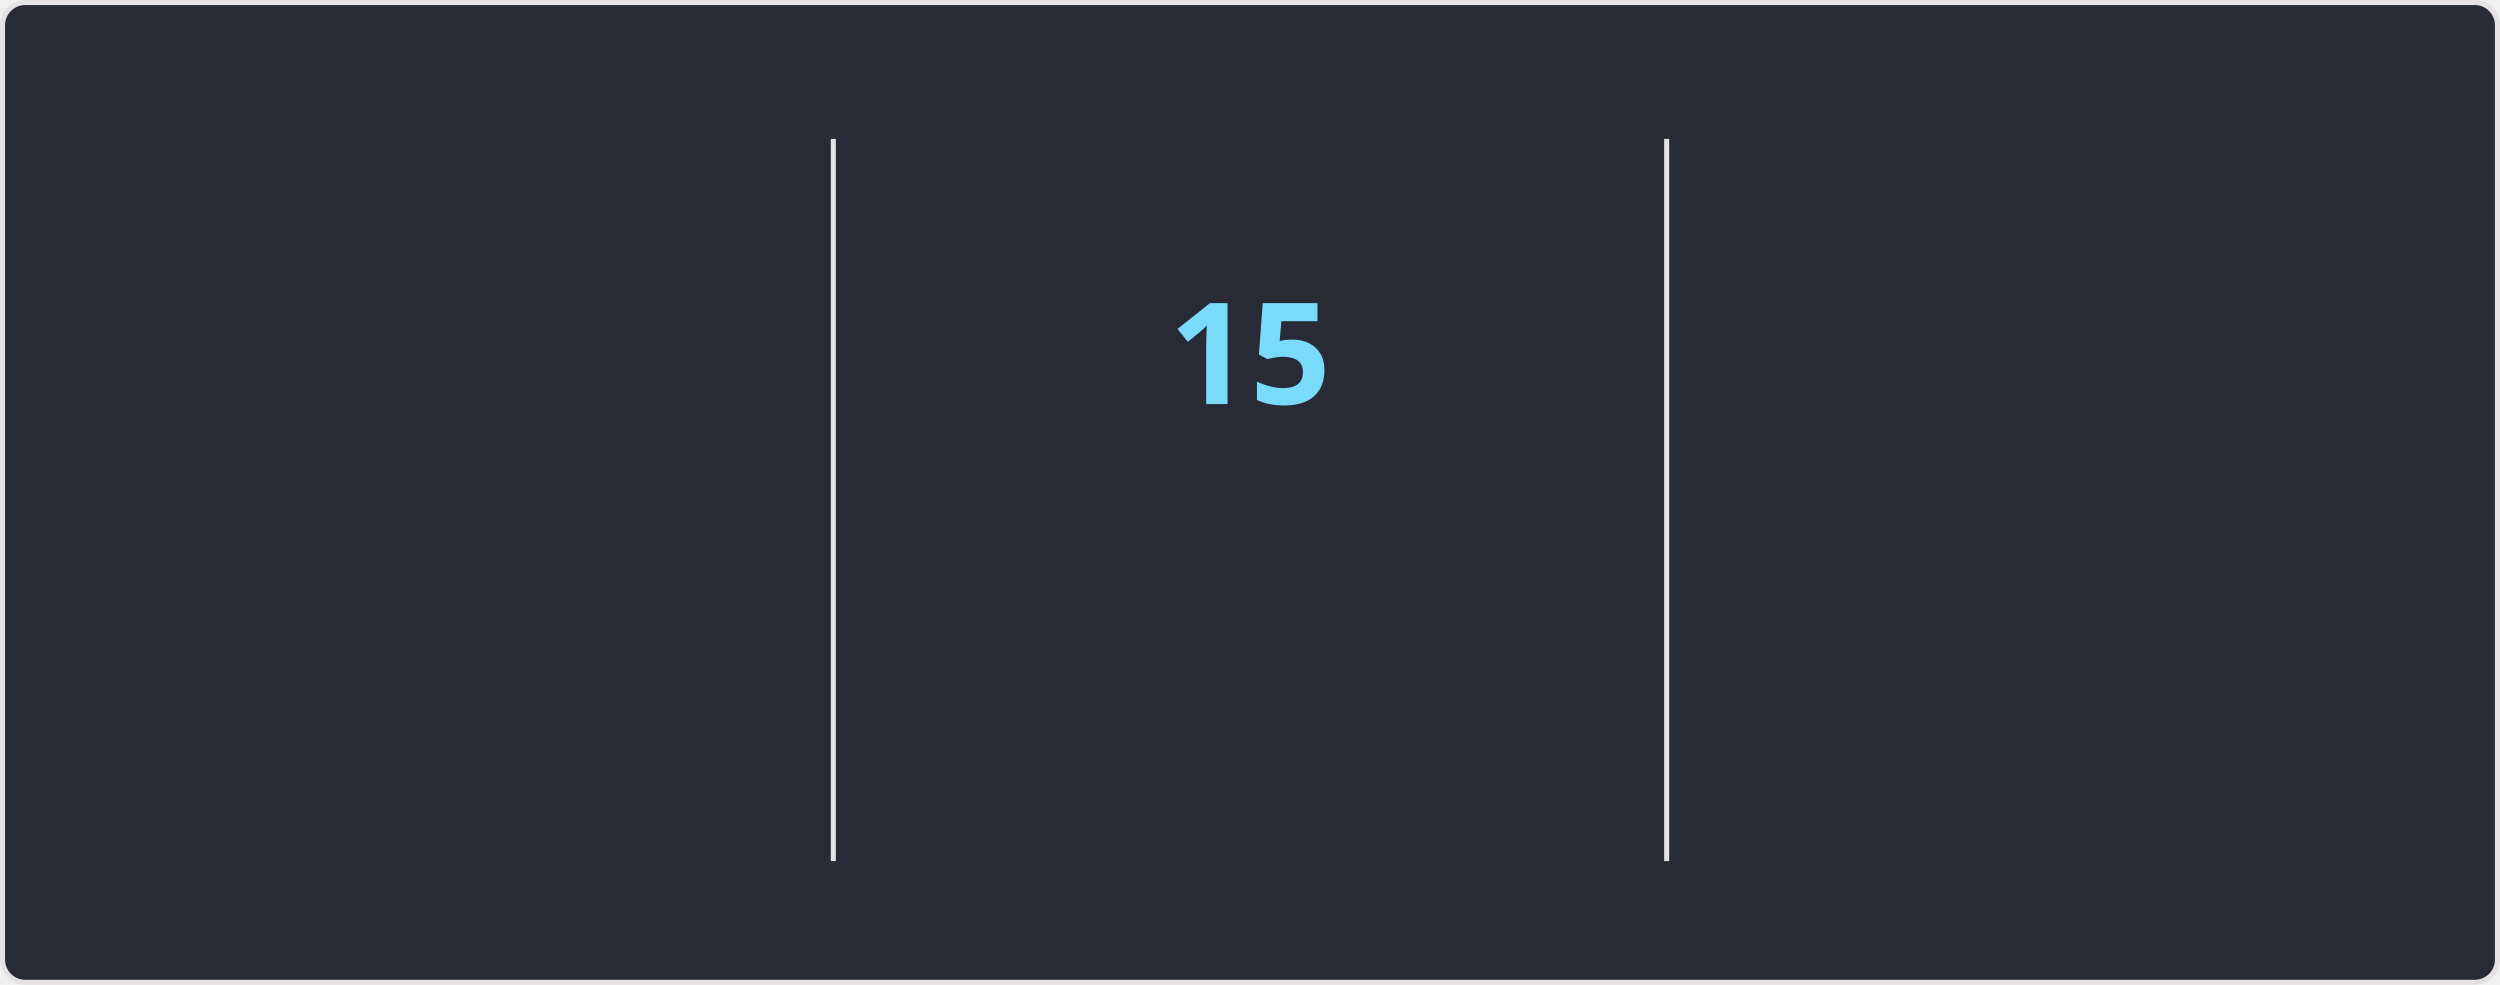
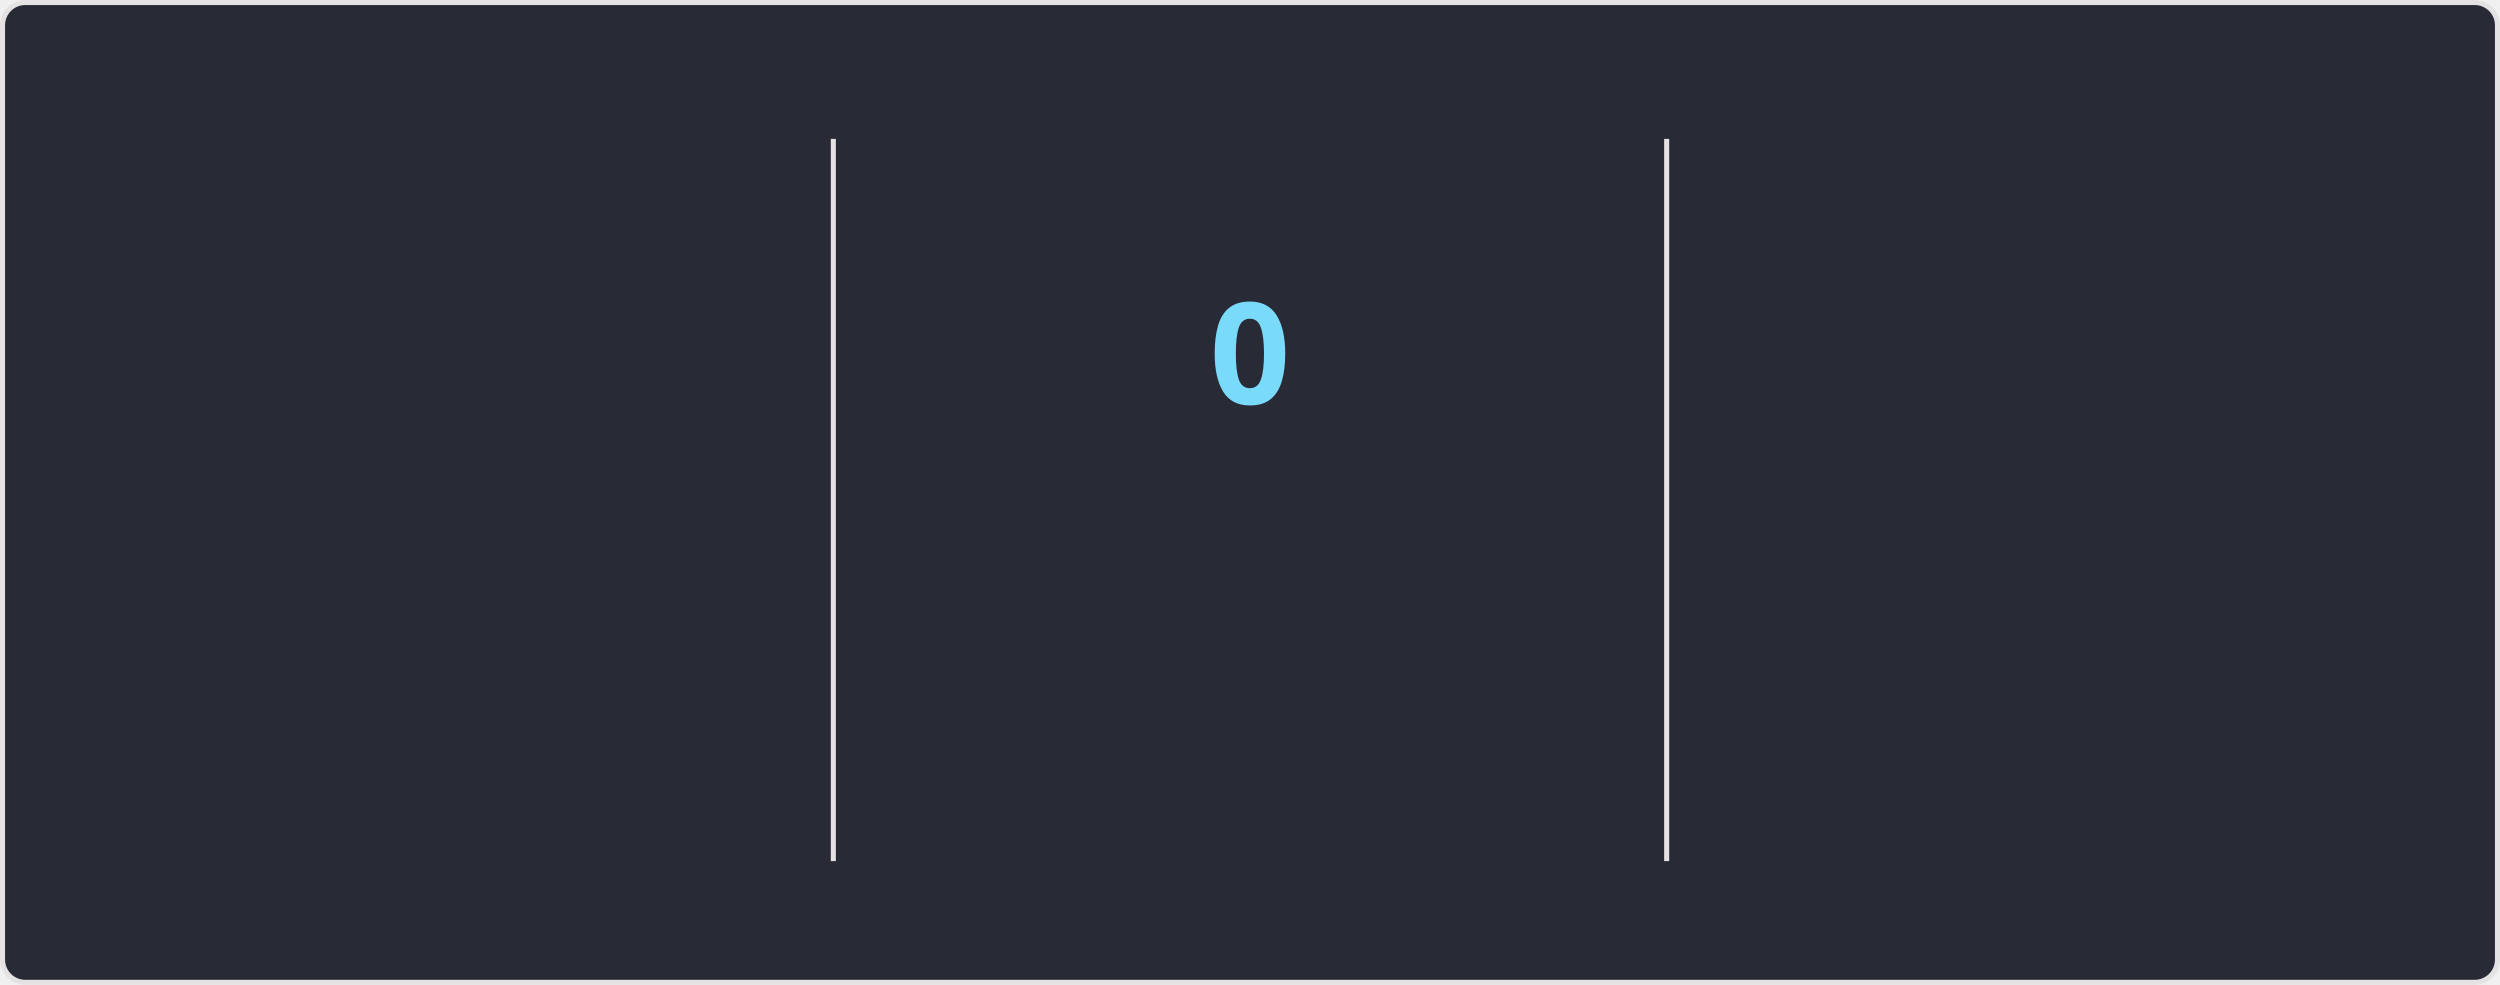
<svg xmlns="http://www.w3.org/2000/svg" style="isolation: isolate" viewBox="0 0 495 195" width="495px" height="195px" direction="ltr">
  <style>
    @keyframes currstreak {
      0% { font-size: 3px; opacity: 0.2; }
      80% { font-size: 34px; opacity: 1; }
      100% { font-size: 28px; opacity: 1; }
    }
    @keyframes fadein {
      0% { opacity: 0; }
      100% { opacity: 1; }
    }
    .big-number {
      font-family: "Segoe UI", Ubuntu, sans-serif;
      font-weight: 700;
      font-size: 28px;
      fill: #ff6e96;
    }
    .label {
      font-family: "Segoe UI", Ubuntu, sans-serif;
      font-weight: 400;
      font-size: 14px;
      fill: #ff6e96;
    }
    .range-text {
      font-family: "Segoe UI", Ubuntu, sans-serif;
      font-weight: 400;
      font-size: 12px;
      fill: #f8f8f2;
    }
    .current-streak-num {
      font-family: "Segoe UI", Ubuntu, sans-serif;
      font-weight: 700;
      font-size: 28px;
      fill: #79dafa;
    }</style>
  <defs>
    <clipPath id="outer_rectangle">
      <rect width="495" height="195" rx="4.5" />
    </clipPath>
    <mask id="mask_out_ring_behind_fire">
      <rect width="495" height="195" fill="white" />
      <ellipse id="mask-ellipse" cx="247.5" cy="32" rx="13" ry="18" fill="black" />
    </mask>
  </defs>
  <g clip-path="url(#outer_rectangle)">
    <g style="isolation: isolate">
      <rect fill="#282a36" rx="4.5" x="0.5" y="0.5" width="494" height="194" stroke="#e4e2e2" />
    </g>
    <g style="isolation: isolate">
      <line x1="165" y1="28" x2="165" y2="170" vector-effect="non-scaling-stroke" stroke-width="1" stroke="#e4e2e2" stroke-linejoin="miter" stroke-linecap="square" stroke-miterlimit="3" />
      <line x1="330" y1="28" x2="330" y2="170" vector-effect="non-scaling-stroke" stroke-width="1" stroke="#e4e2e2" stroke-linejoin="miter" stroke-linecap="square" stroke-miterlimit="3" />
    </g>
    <g style="isolation: isolate">
      <g transform="translate(82.5, 48)">
        <text x="0" y="32" stroke-width="0" text-anchor="middle" class="big-number" style="opacity: 0; animation: fadein 0.5s linear forwards 0.6s">
            3.8K
          </text>
      </g>
      <g transform="translate(82.5, 84)">
        <text x="0" y="32" stroke-width="0" text-anchor="middle" class="label" style="opacity: 0; animation: fadein 0.5s linear forwards 0.7s">
            Total Contributions
          </text>
      </g>
      <g transform="translate(82.5, 114)">
        <text x="0" y="32" stroke-width="0" text-anchor="middle" class="range-text" style="opacity: 0; animation: fadein 0.5s linear forwards 0.8s">
            Sep 28 - Present
          </text>
      </g>
    </g>
    <g style="isolation: isolate">
      <g mask="url(#mask_out_ring_behind_fire)">
        <circle cx="247.5" cy="71" r="40" fill="none" stroke="#ff6e96" stroke-width="5" style="opacity: 0; animation: fadein 0.5s linear forwards 0.4s" />
      </g>
      <g transform="translate(247.5, 19.5)" stroke-opacity="0" style="opacity: 0; animation: fadein 0.5s linear forwards 0.6s">
        <path d="M -12 -0.5 L 15 -0.5 L 15 23.5 L -12 23.5 L -12 -0.5 Z" fill="none" />
        <path d="M 1.5 0.67 C 1.5 0.67 2.24 3.32 2.24 5.47 C 2.24 7.53 0.89 9.2 -1.17 9.2 C -3.23 9.2 -4.79 7.53 -4.79 5.47 L -4.76 5.11 C -6.78 7.51 -8 10.62 -8 13.99 C -8 18.41 -4.42 22 0 22 C 4.42 22 8 18.41 8 13.99 C 8 8.6 5.41 3.79 1.5 0.67 Z M -0.29 19 C -2.07 19 -3.51 17.6 -3.51 15.86 C -3.51 14.24 -2.46 13.1 -0.7 12.74 C 1.07 12.38 2.9 11.53 3.92 10.16 C 4.31 11.45 4.51 12.81 4.51 14.2 C 4.51 16.85 2.36 19 -0.29 19 Z" fill="#ff6e96" stroke-opacity="0" />
      </g>
      <g transform="translate(247.5, 48)">
        <text x="0" y="32" stroke-width="0" text-anchor="middle" class="current-streak-num" style="animation: currstreak 0.6s linear forwards">
-             15
+             0
          </text>
      </g>
      <g transform="translate(247.5, 108)">
        <text x="0" y="32" stroke-width="0" text-anchor="middle" class="label" style="opacity: 0; animation: fadein 0.5s linear forwards 0.9s">
            Current Streak
          </text>
      </g>
      <g transform="translate(247.5, 145)">
        <text x="0" y="21" stroke-width="0" text-anchor="middle" class="range-text" style="opacity: 0; animation: fadein 0.5s linear forwards 0.9s">
-             Sep 16 - Sep 30
+             0 days
          </text>
      </g>
    </g>
    <g style="isolation: isolate">
      <g transform="translate(412.5, 48)">
        <text x="0" y="32" stroke-width="0" text-anchor="middle" class="big-number" style="opacity: 0; animation: fadein 0.5s linear forwards 1.2s">
            35
          </text>
      </g>
      <g transform="translate(412.5, 84)">
        <text x="0" y="32" stroke-width="0" text-anchor="middle" class="label" style="opacity: 0; animation: fadein 0.5s linear forwards 1.3s">
            Longest Streak
          </text>
      </g>
      <g transform="translate(412.5, 114)">
        <text x="0" y="32" stroke-width="0" text-anchor="middle" class="range-text" style="opacity: 0; animation: fadein 0.5s linear forwards 1.4s">
            Jul 19 - Aug 22
          </text>
      </g>
    </g>
  </g>
</svg>
